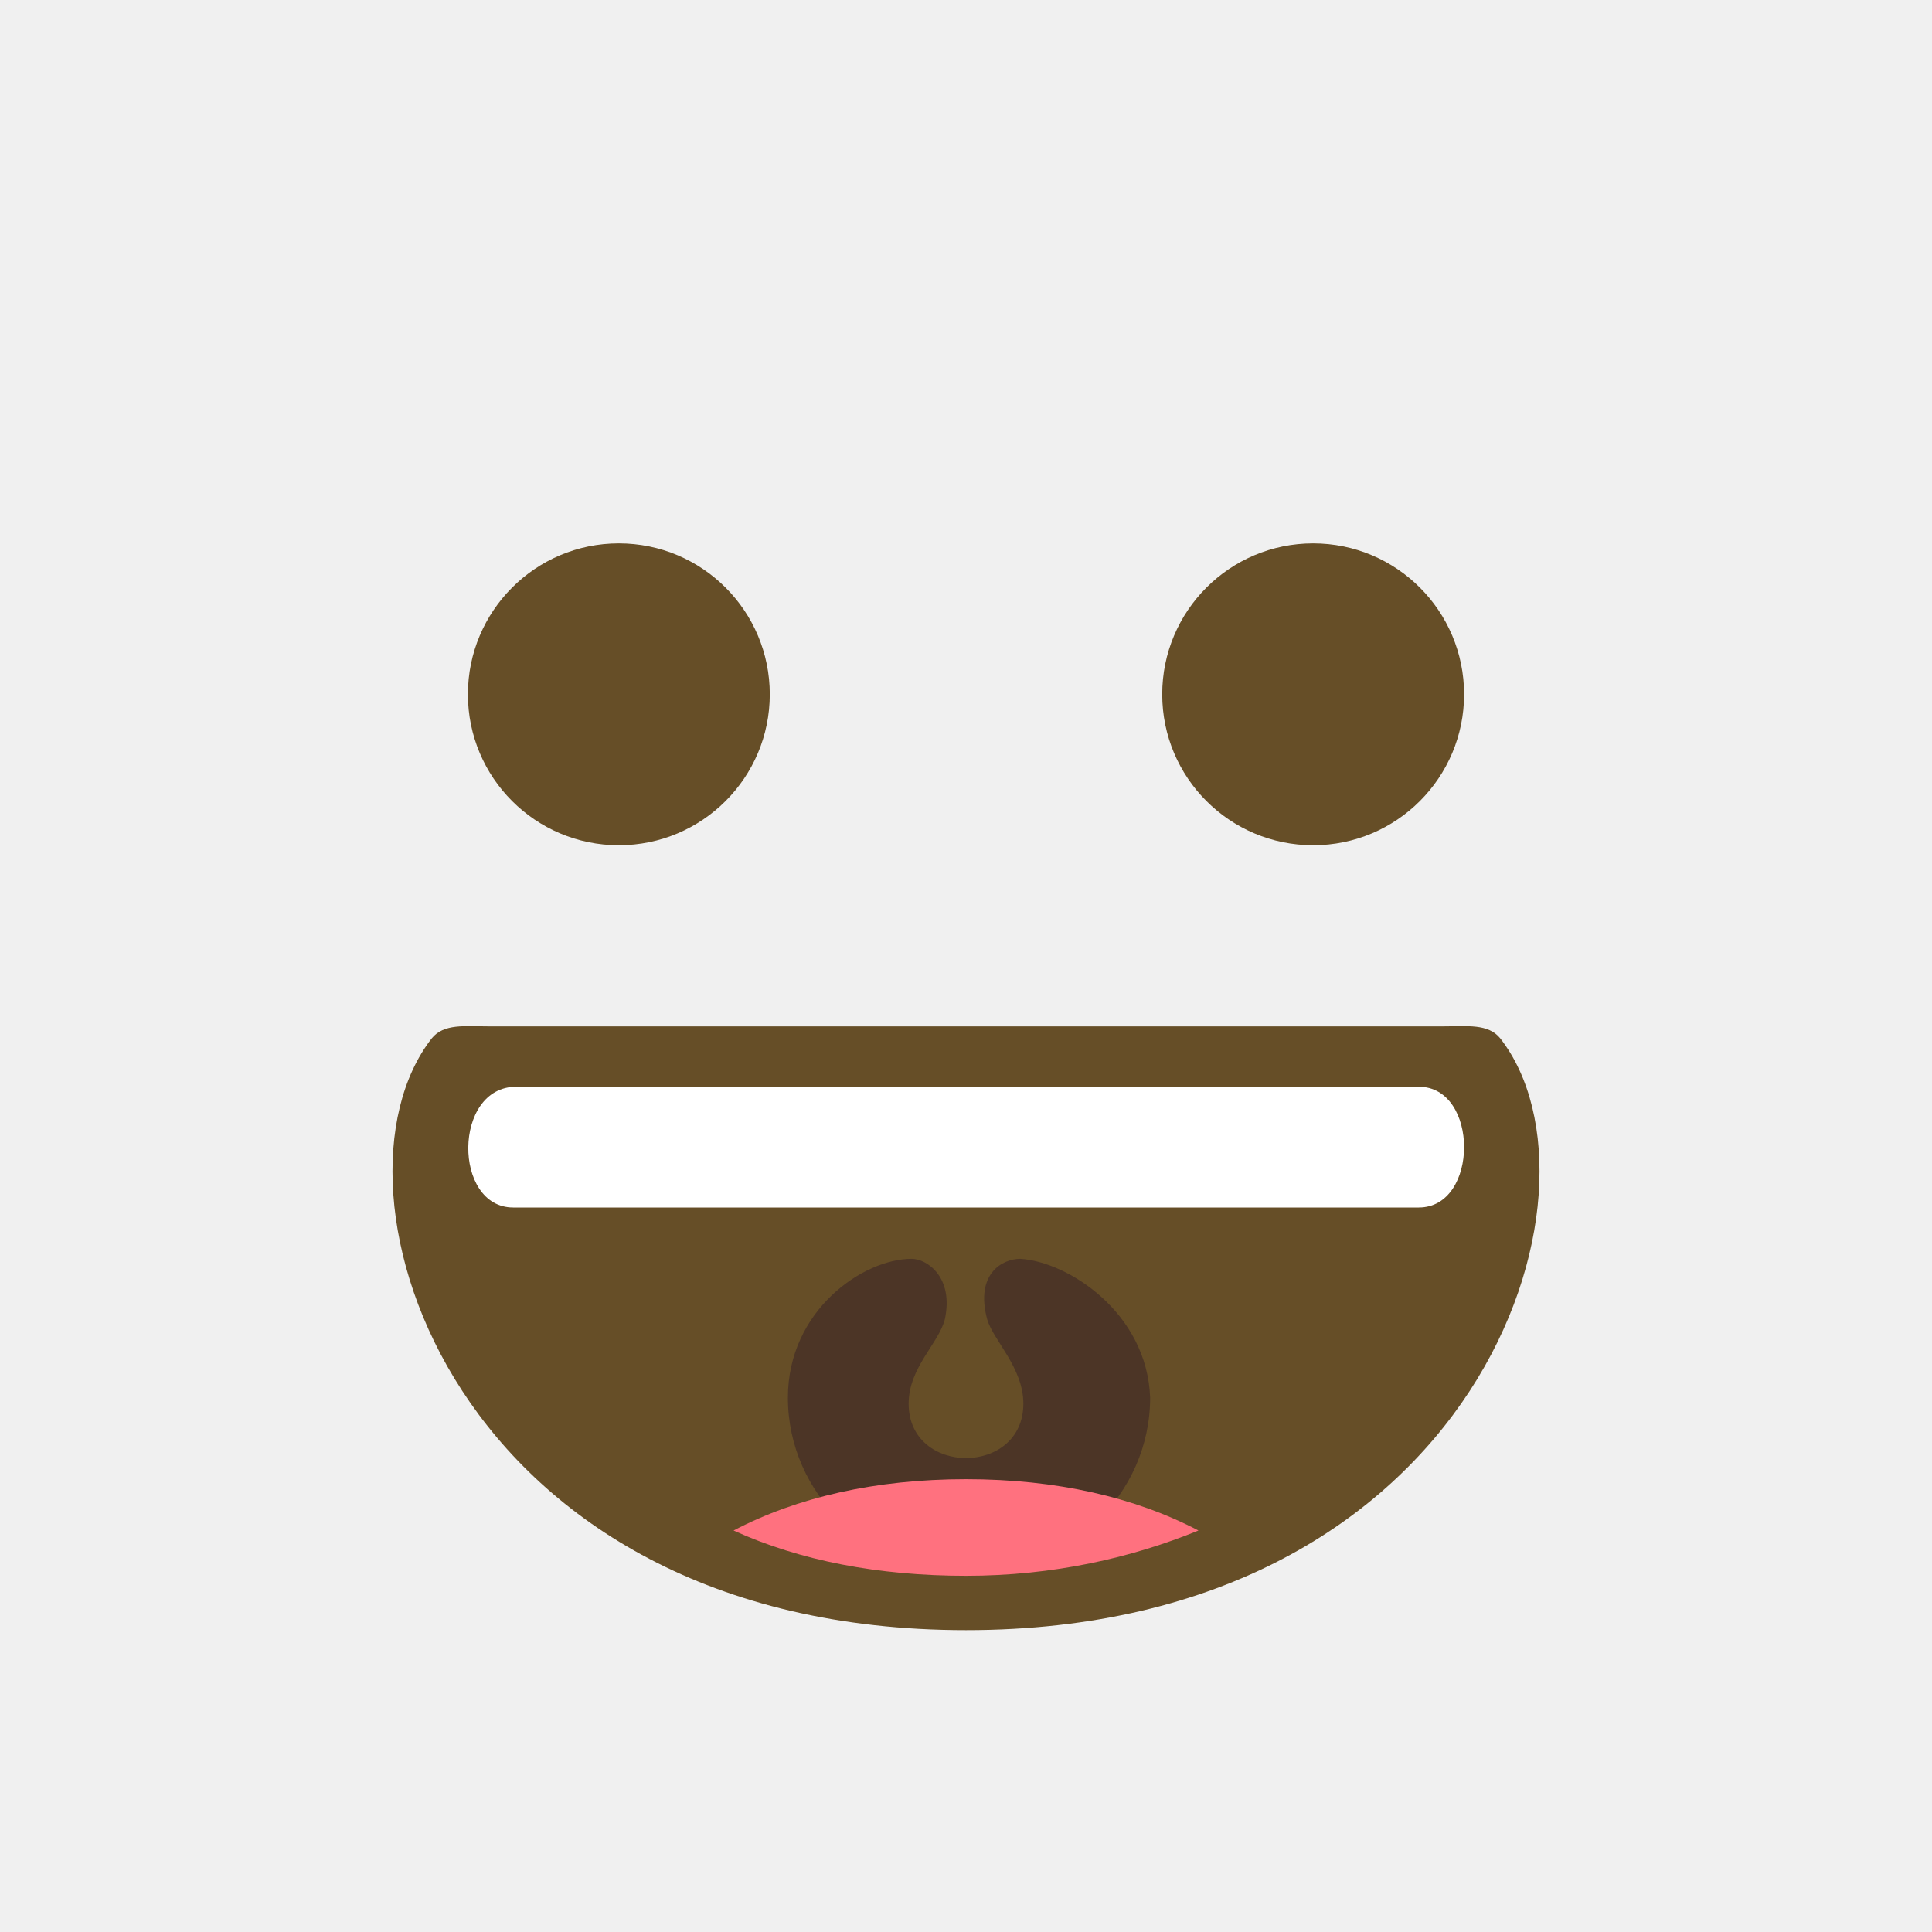
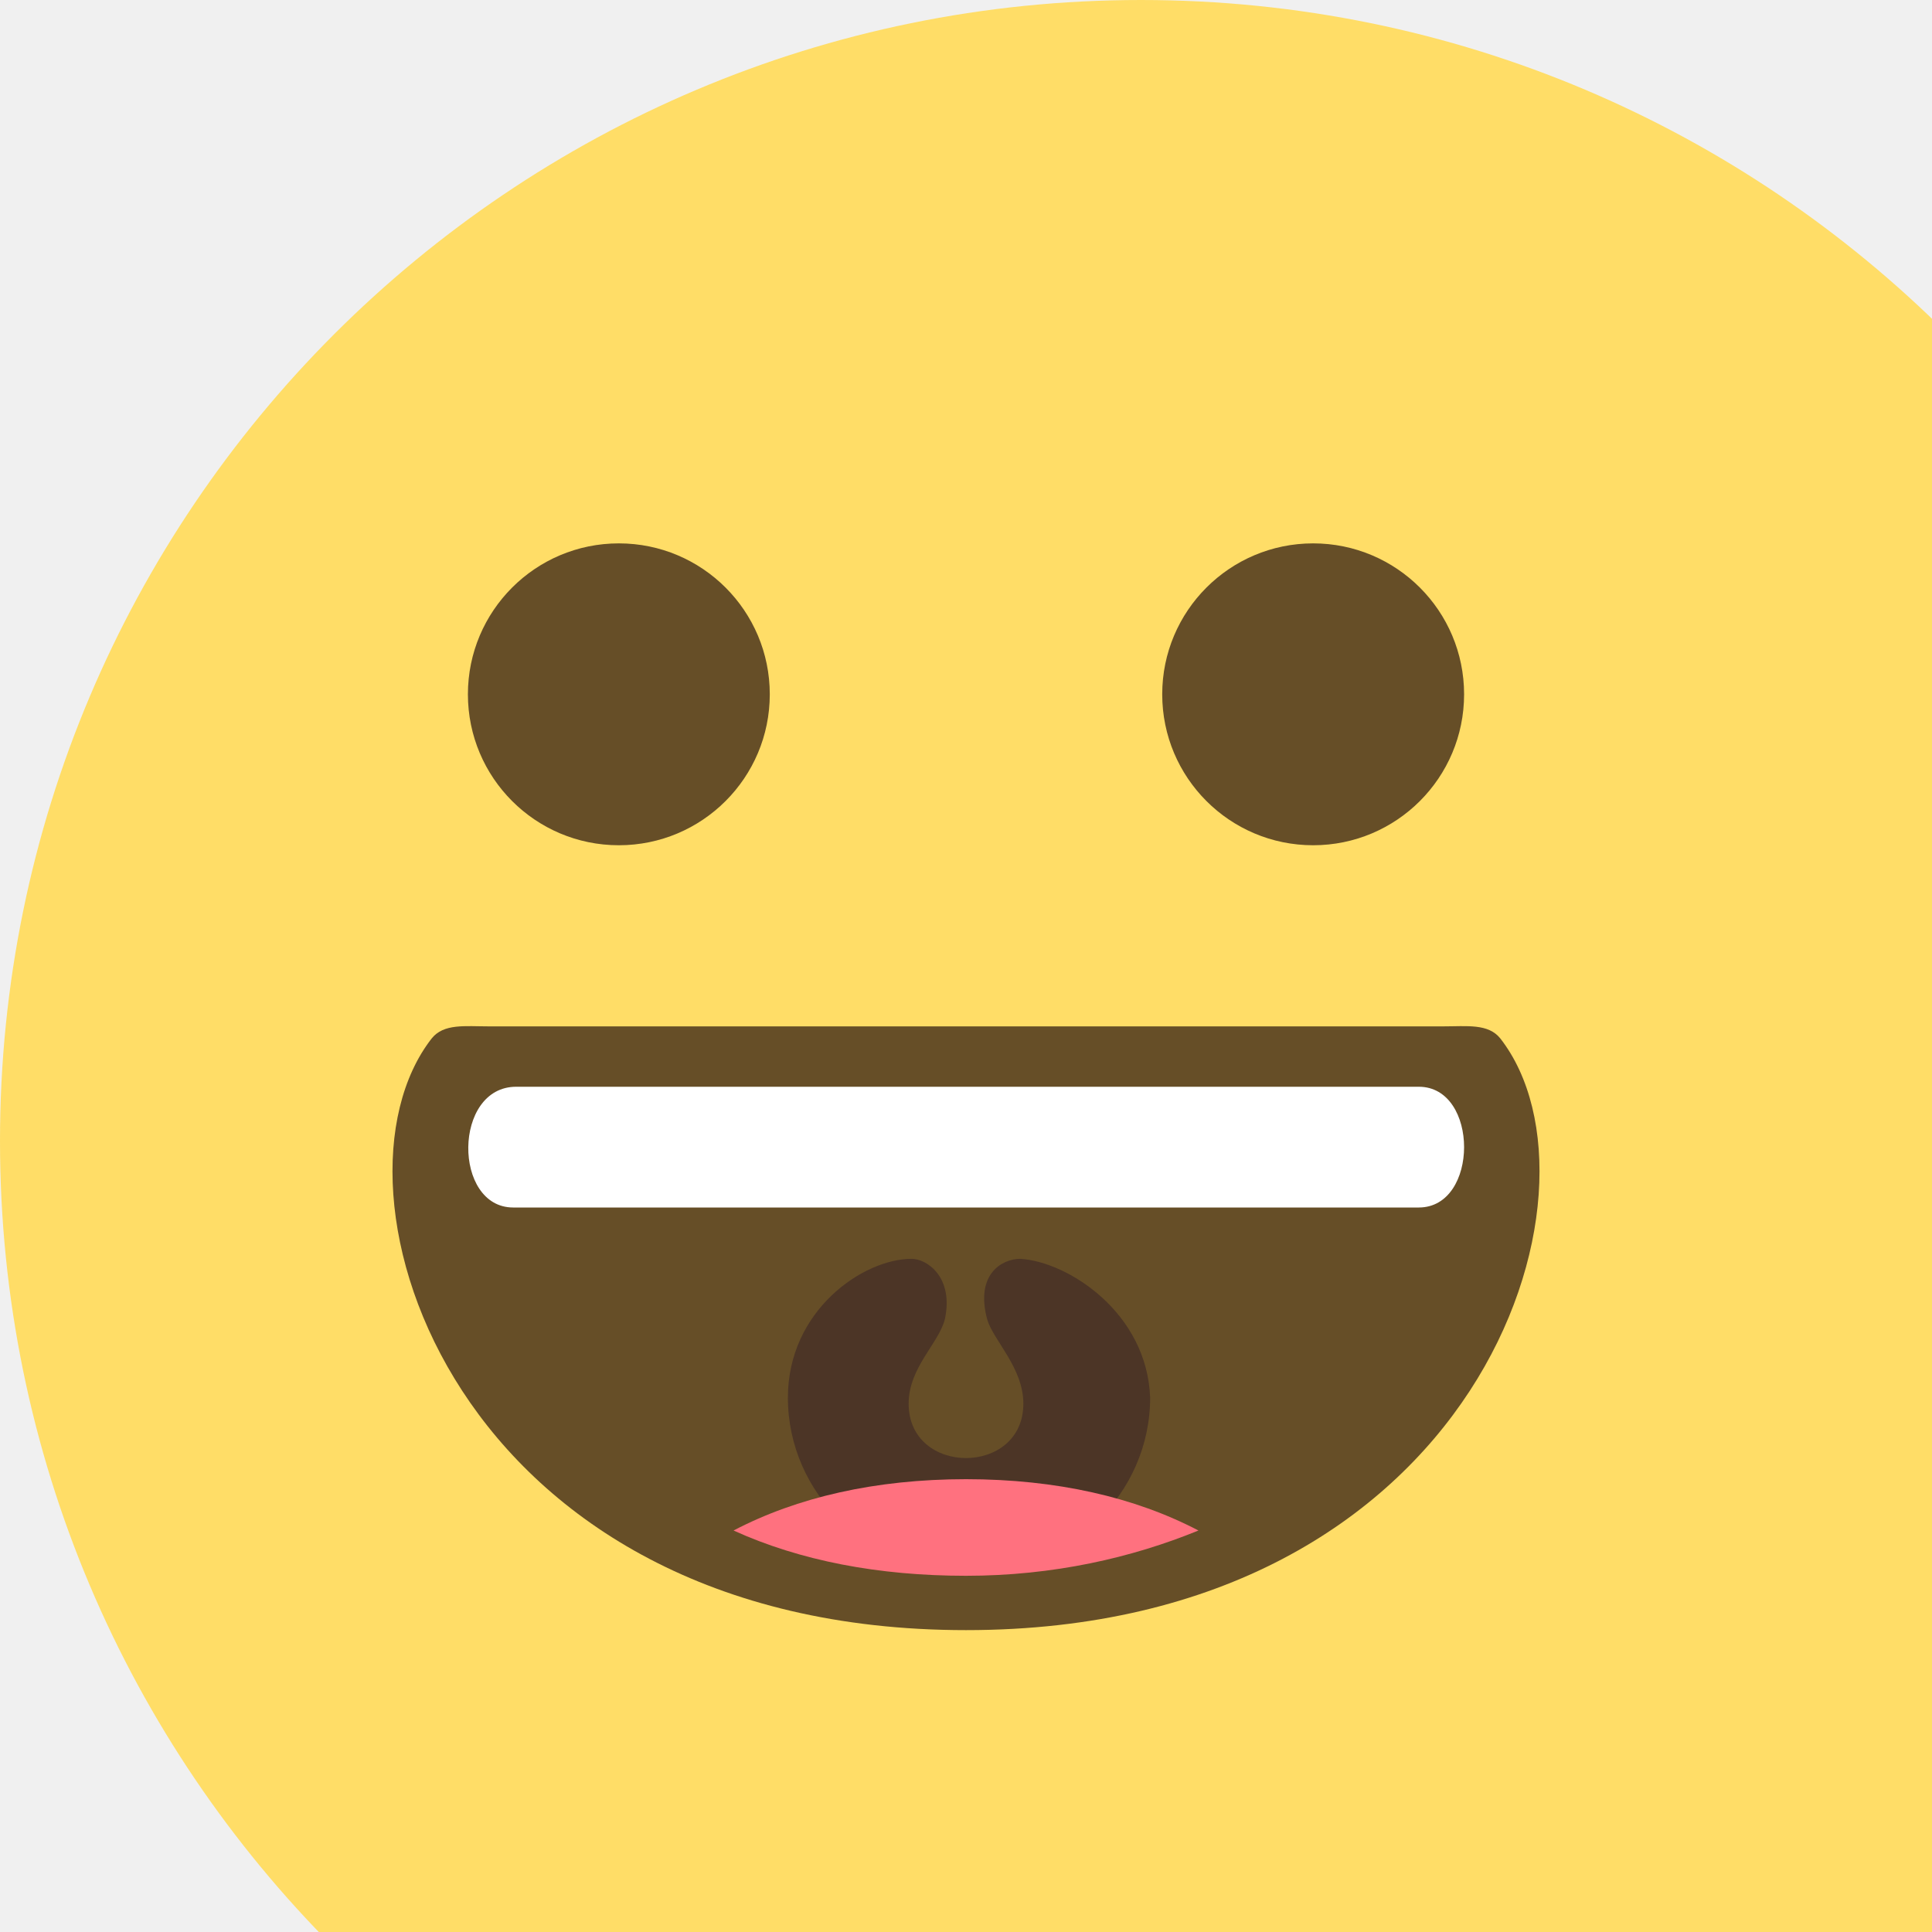
<svg xmlns="http://www.w3.org/2000/svg" viewBox="0 0 64 64" enable-background="new 0 0 64 64">
-   <circle cx="0cm" cy="0cm" r="0cm" fill="#ffdd67" />
+   <circle cx="1cm" cy="1cm" r="1cm" fill="#ffdd67" />
  <path d="m49.7 34.4c-.4-.5-1.1-.4-1.9-.4-15.8 0-15.8 0-31.6 0-.8 0-1.5-.1-1.9.4-3.9 5 .7 19.6 17.7 19.6 17 0 21.6-14.6 17.7-19.6" fill="#664e27" />
  <path d="m33.8 41.7c-.6 0-1.5.5-1.1 2 .2.7 1.2 1.6 1.2 2.8 0 2.4-3.8 2.4-3.8 0 0-1.2 1-2 1.2-2.8.3-1.4-.6-2-1.1-2-1.6 0-4.1 1.7-4.1 4.6 0 3.2 2.7 5.8 6 5.8 3.3 0 6-2.6 6-5.8-.1-2.8-2.7-4.5-4.3-4.6" fill="#4c3526" />
  <path d="m24.3 50.7c2.2 1 4.8 1.5 7.7 1.5 2.9 0 5.5-.6 7.7-1.5-2.1-1.1-4.7-1.7-7.7-1.7s-5.6.6-7.7 1.7" fill="#ff717f" />
  <path d="m47 36c-15 0-15 0-29.9 0-2.1 0-2.1 4-.1 4 10.4 0 19.6 0 30 0 2 0 2-4 0-4" fill="#fff" />
  <g fill="#664e27">
    <circle cx="20.5" cy="23" r="5" />
    <circle cx="43.5" cy="23" r="5" />
  </g>
</svg>
